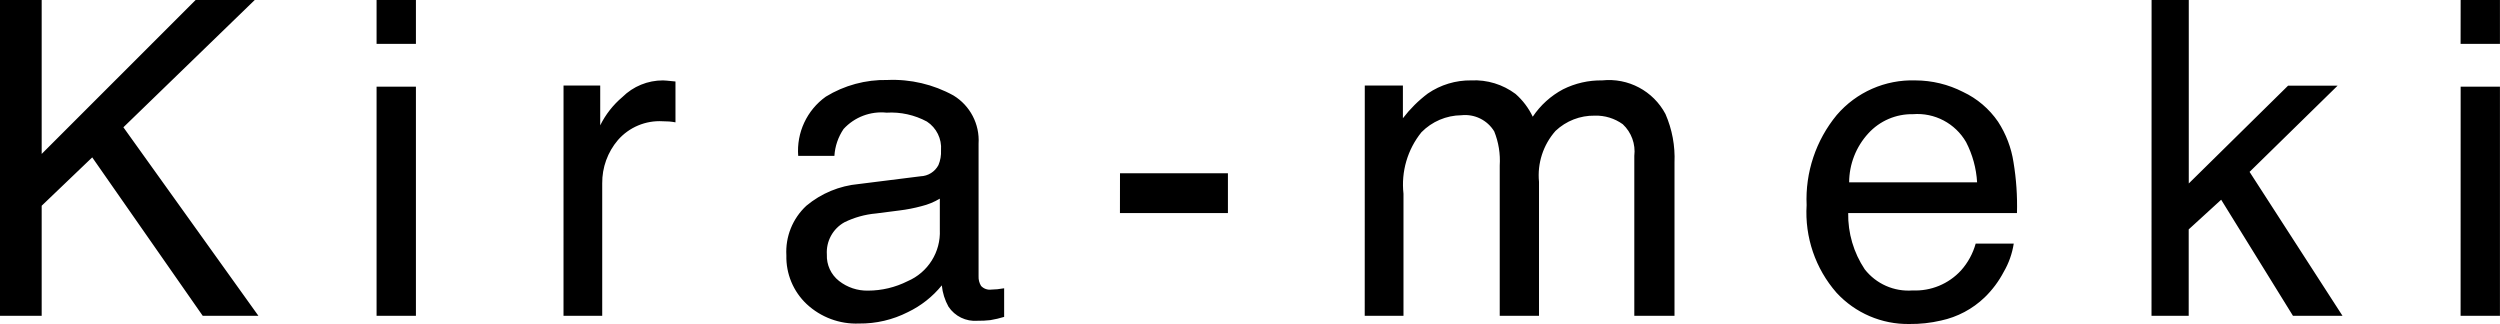
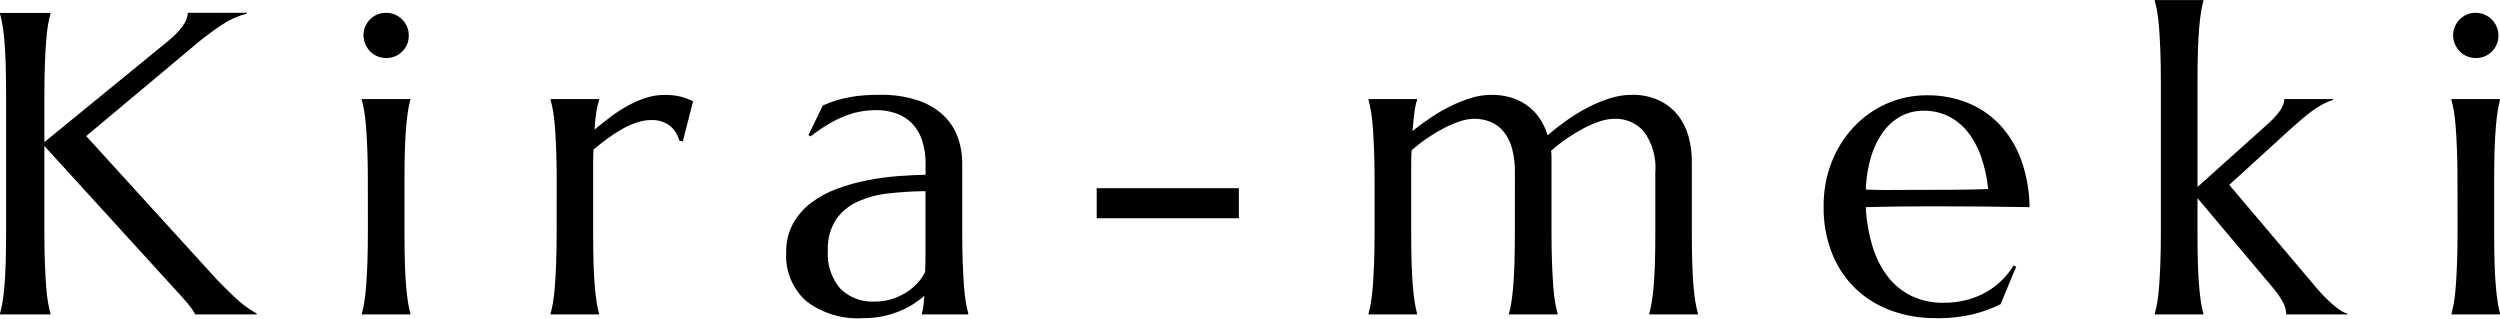
- <svg xmlns="http://www.w3.org/2000/svg" width="136.275" height="17.66" viewBox="0 0 136.275 17.66">
-   <path id="パス_1" data-name="パス 1" d="M1.828-17.215H4.1v8.391l8.391-8.391h3.223l-7.16,6.938L15.914,0H12.879L6.855-8.637,4.1-6V0H1.828Zm20.527,4.723H24.5V0H22.355Zm0-4.723H24.5v2.391H22.355Zm10.191,4.664h2v2.168a4.79,4.79,0,0,1,1.207-1.541,3.13,3.13,0,0,1,2.215-.908q.059,0,.2.012t.48.047v2.227a3.151,3.151,0,0,0-.346-.047q-.158-.012-.346-.012A3.01,3.01,0,0,0,35.51-9.58a3.579,3.579,0,0,0-.855,2.361V0H32.545ZM46.9-3.34A1.737,1.737,0,0,0,47.564-1.9a2.477,2.477,0,0,0,1.582.527A4.81,4.81,0,0,0,51.3-1.887a2.9,2.9,0,0,0,1.758-2.8v-1.7a3.609,3.609,0,0,1-1,.41,8.488,8.488,0,0,1-1.2.234l-1.277.164a4.885,4.885,0,0,0-1.723.48A1.872,1.872,0,0,0,46.9-3.34Zm5.109-4.266a1.146,1.146,0,0,0,.973-.609,1.854,1.854,0,0,0,.141-.809,1.713,1.713,0,0,0-.768-1.564,4.118,4.118,0,0,0-2.2-.486,2.792,2.792,0,0,0-2.344.891,2.93,2.93,0,0,0-.5,1.465H45.338a3.624,3.624,0,0,1,1.506-3.229,6.183,6.183,0,0,1,3.357-.908,6.831,6.831,0,0,1,3.6.844A2.862,2.862,0,0,1,55.17-9.387v7.23a.926.926,0,0,0,.135.527.65.65,0,0,0,.568.2q.141,0,.316-.018t.375-.053V.059a5.875,5.875,0,0,1-.75.176,5.481,5.481,0,0,1-.7.035A1.735,1.735,0,0,1,53.529-.5a2.985,2.985,0,0,1-.363-1.16A5.367,5.367,0,0,1,51.314-.2a5.727,5.727,0,0,1-2.66.621A3.956,3.956,0,0,1,45.8-.639a3.523,3.523,0,0,1-1.107-2.654A3.419,3.419,0,0,1,45.783-6a5.185,5.185,0,0,1,2.859-1.184Zm10.87-.164h5.883V-5.6H62.876Zm13.343-4.781H78.3v1.781a7.011,7.011,0,0,1,1.359-1.348,4.088,4.088,0,0,1,2.367-.715,3.726,3.726,0,0,1,2.414.738,3.859,3.859,0,0,1,.938,1.242,4.559,4.559,0,0,1,1.652-1.494,4.609,4.609,0,0,1,2.133-.486A3.488,3.488,0,0,1,92.613-11a5.976,5.976,0,0,1,.492,2.648V0H90.914V-8.719a2.031,2.031,0,0,0-.627-1.723,2.481,2.481,0,0,0-1.529-.469,3.036,3.036,0,0,0-2.139.832,3.654,3.654,0,0,0-.9,2.777V0H83.578V-8.191a4.256,4.256,0,0,0-.3-1.863,1.858,1.858,0,0,0-1.793-.879,3.094,3.094,0,0,0-2.174.926,4.537,4.537,0,0,0-.979,3.352V0H76.219Zm30.019-.281a5.725,5.725,0,0,1,2.59.627,4.776,4.776,0,0,1,1.91,1.623,5.6,5.6,0,0,1,.844,2.215,14.491,14.491,0,0,1,.188,2.766h-9.2a5.368,5.368,0,0,0,.9,3.064,3.021,3.021,0,0,0,2.613,1.154,3.378,3.378,0,0,0,2.637-1.09,3.674,3.674,0,0,0,.8-1.465h2.074a4.369,4.369,0,0,1-.545,1.541,5.481,5.481,0,0,1-1.037,1.389A4.916,4.916,0,0,1,107.632.258a7.227,7.227,0,0,1-1.723.188,5.286,5.286,0,0,1-3.973-1.705,6.634,6.634,0,0,1-1.629-4.775,7.214,7.214,0,0,1,1.641-4.91A5.412,5.412,0,0,1,106.238-12.832ZM109.6-7.277a5.465,5.465,0,0,0-.6-2.191,3.063,3.063,0,0,0-2.895-1.523,3.209,3.209,0,0,0-2.437,1.049,3.962,3.962,0,0,0-1.043,2.666Zm9.511-9.937h2.027v10l5.414-5.332h2.7l-4.8,4.7L129.518,0h-2.7l-3.914-6.328-1.77,1.617V0h-2.027Zm16.847,4.723H138.1V0h-2.145Zm0-4.723H138.1v2.391h-2.145Z" transform="translate(-1.828 17.215)" />
+ <svg xmlns="http://www.w3.org/2000/svg" width="139.322" height="17.73" viewBox="0 0 139.322 17.73">
+   <path id="パス_1" data-name="パス 1" d="M1.676-.047a6.229,6.229,0,0,0,.135-.609q.064-.363.111-.9t.07-1.283q.023-.744.023-1.74v-7.629q0-1-.023-1.74t-.07-1.289q-.047-.545-.111-.908a6.229,6.229,0,0,0-.135-.609V-16.8H4.488v.047a6.229,6.229,0,0,0-.135.609q-.064.363-.105.908t-.07,1.289q-.029.744-.029,1.74V-9.6l6.844-5.59q1.148-.937,1.148-1.617h3.293v.047a4.457,4.457,0,0,0-1.4.627A15.917,15.917,0,0,0,12.527-15L6.48-9.937l7.277,7.992q.457.469.779.779t.568.516a5.048,5.048,0,0,0,.451.34q.205.135.428.264V0H12.551a1.854,1.854,0,0,0-.158-.27q-.111-.164-.258-.34t-.316-.363q-.17-.187-.322-.352L4.148-9.387v4.8q0,1,.029,1.74t.07,1.283q.041.539.105.9a6.229,6.229,0,0,0,.135.609V0H1.676Zm20.5-7.371q0-1-.029-1.74t-.07-1.283q-.041-.539-.105-.9a6.229,6.229,0,0,0-.135-.609V-12h2.707v.047a5.391,5.391,0,0,0-.129.609q-.059.363-.105.9t-.07,1.283q-.023.744-.023,1.74v2.836q0,1,.023,1.74t.07,1.283q.047.539.105.9a5.391,5.391,0,0,0,.129.609V0H21.839V-.047a6.229,6.229,0,0,0,.135-.609q.064-.363.105-.9t.07-1.283q.029-.744.029-1.74Zm-.246-8.133a1.2,1.2,0,0,1,.1-.486,1.336,1.336,0,0,1,.264-.4,1.212,1.212,0,0,1,.393-.27,1.233,1.233,0,0,1,.5-.1,1.233,1.233,0,0,1,.5.1,1.282,1.282,0,0,1,.4.27,1.282,1.282,0,0,1,.27.4,1.2,1.2,0,0,1,.1.486,1.225,1.225,0,0,1-.363.9,1.225,1.225,0,0,1-.9.363,1.233,1.233,0,0,1-.5-.1,1.212,1.212,0,0,1-.393-.27,1.336,1.336,0,0,1-.264-.4A1.233,1.233,0,0,1,21.933-15.551ZM32.7-7.418q0-1-.029-1.74t-.07-1.283q-.041-.539-.105-.9a6.229,6.229,0,0,0-.135-.609V-12h2.707v.047a4.054,4.054,0,0,0-.158.656,9.656,9.656,0,0,0-.1,1q.434-.363.9-.715a8.029,8.029,0,0,1,.961-.621,5.755,5.755,0,0,1,1-.434,3.329,3.329,0,0,1,1.025-.164,4.506,4.506,0,0,1,.551.029,2.888,2.888,0,0,1,.422.082,2.865,2.865,0,0,1,.34.117l.293.123-.574,2.238-.2-.047A1.551,1.551,0,0,0,39-10.518a1.639,1.639,0,0,0-1.055-.311,2.473,2.473,0,0,0-.762.129,4.532,4.532,0,0,0-.809.357,8.044,8.044,0,0,0-.82.527q-.41.3-.8.627-.023.34-.023.738v3.867q0,1,.023,1.74t.07,1.283q.047.539.105.9a5.391,5.391,0,0,0,.129.609V0H32.358V-.047a6.229,6.229,0,0,0,.135-.609q.064-.363.105-.9t.07-1.283q.029-.744.029-1.74ZM45.49-3.457a3.232,3.232,0,0,1,.381-1.605,3.739,3.739,0,0,1,1.014-1.16A5.544,5.544,0,0,1,48.326-7,10.837,10.837,0,0,1,50-7.471a14.729,14.729,0,0,1,1.711-.234q.844-.064,1.547-.076v-.6a4.009,4.009,0,0,0-.2-1.336,2.49,2.49,0,0,0-.562-.932,2.28,2.28,0,0,0-.873-.551,3.313,3.313,0,0,0-1.119-.182,4.915,4.915,0,0,0-.832.07,4.709,4.709,0,0,0-.85.234,6.185,6.185,0,0,0-.926.445,9.684,9.684,0,0,0-1.049.715l-.117-.07.8-1.652a5.9,5.9,0,0,1,.762-.287,7.2,7.2,0,0,1,.762-.182,7.415,7.415,0,0,1,.791-.1q.4-.029.85-.029a6.529,6.529,0,0,1,2.1.3,3.909,3.909,0,0,1,1.43.82A3.147,3.147,0,0,1,55.041-9.9,4.274,4.274,0,0,1,55.3-8.4v3.82q0,1,.029,1.74t.07,1.283q.041.539.105.9a6.229,6.229,0,0,0,.135.609V0h-2.59V-.047a2.428,2.428,0,0,0,.088-.422q.029-.234.053-.562a6.054,6.054,0,0,1-.58.434,4.641,4.641,0,0,1-.762.4A5.209,5.209,0,0,1,50.9.1a5.477,5.477,0,0,1-1.143.111A4.7,4.7,0,0,1,46.6-.744,3.38,3.38,0,0,1,45.49-3.457Zm7.77-3.41a20.232,20.232,0,0,0-2.051.123,5.6,5.6,0,0,0-1.74.463,2.951,2.951,0,0,0-1.207,1,2.978,2.978,0,0,0-.451,1.729A2.945,2.945,0,0,0,48.5-1.441a2.511,2.511,0,0,0,1.91.727,3.155,3.155,0,0,0,1.025-.158,3.48,3.48,0,0,0,.82-.4,2.969,2.969,0,0,0,.6-.527,2.58,2.58,0,0,0,.375-.557q.023-.445.023-.99V-6.867Zm9.534,1.512V-7.031h7.922v1.676ZM86.1-7.9a4.972,4.972,0,0,0-.158-1.336,2.566,2.566,0,0,0-.457-.932,1.867,1.867,0,0,0-.721-.551,2.347,2.347,0,0,0-.937-.182,2.571,2.571,0,0,0-.785.141,5.916,5.916,0,0,0-.9.381,8.943,8.943,0,0,0-.926.557,8.83,8.83,0,0,0-.873.68q-.023.375-.023.8v3.756q0,1,.023,1.74t.07,1.283q.047.539.105.9a5.391,5.391,0,0,0,.129.609V0H77.941V-.047a6.229,6.229,0,0,0,.135-.609q.064-.363.105-.9t.07-1.283q.029-.744.029-1.74V-7.418q0-1-.029-1.74t-.07-1.283q-.041-.539-.105-.9a6.229,6.229,0,0,0-.135-.609V-12h2.707v.047a3.451,3.451,0,0,0-.146.686q-.053.416-.111,1.049.469-.375,1.008-.738a9.6,9.6,0,0,1,1.107-.645,7.575,7.575,0,0,1,1.143-.457,3.868,3.868,0,0,1,1.137-.176,3.663,3.663,0,0,1,1.184.176,3.017,3.017,0,0,1,.9.48,2.9,2.9,0,0,1,.65.715,3.451,3.451,0,0,1,.4.879q.48-.41,1.049-.814a10.156,10.156,0,0,1,1.172-.721,7.611,7.611,0,0,1,1.23-.516,4.032,4.032,0,0,1,1.225-.2,3.471,3.471,0,0,1,1.553.316,2.984,2.984,0,0,1,1.043.832,3.3,3.3,0,0,1,.586,1.178,5.05,5.05,0,0,1,.182,1.342v3.984q0,1,.023,1.74t.07,1.283q.047.539.111.9a6.229,6.229,0,0,0,.135.609V0H93.586V-.047a6.229,6.229,0,0,0,.135-.609q.064-.363.111-.9t.07-1.283q.023-.744.023-1.74V-7.9a3.451,3.451,0,0,0-.621-2.273,2.078,2.078,0,0,0-1.664-.727,2.655,2.655,0,0,0-.8.141,5.7,5.7,0,0,0-.908.387,9.231,9.231,0,0,0-.937.568,9.093,9.093,0,0,0-.879.686,1.708,1.708,0,0,1,.023.281v4.254q0,1,.029,1.74t.07,1.283q.041.539.105.9a6.229,6.229,0,0,0,.135.609V0H85.77V-.047A5.391,5.391,0,0,0,85.9-.656q.059-.363.105-.9t.07-1.283q.023-.744.023-1.74ZM109.542.211A7.128,7.128,0,0,1,107.1-.2a5.676,5.676,0,0,1-1.98-1.2,5.589,5.589,0,0,1-1.33-1.957,6.875,6.875,0,0,1-.486-2.666,6.642,6.642,0,0,1,.445-2.455,6.062,6.062,0,0,1,1.23-1.963,5.688,5.688,0,0,1,1.834-1.3,5.493,5.493,0,0,1,2.268-.469,5.927,5.927,0,0,1,2.238.416,5.06,5.06,0,0,1,1.787,1.207,5.7,5.7,0,0,1,1.2,1.957,8.035,8.035,0,0,1,.475,2.654q-1.324-.023-2.648-.035t-2.754-.012q-1.02,0-1.986.012t-1.74.035a9.053,9.053,0,0,0,.381,2.2,5.283,5.283,0,0,0,.855,1.682,3.7,3.7,0,0,0,1.324,1.072,4.017,4.017,0,0,0,1.764.375A5.043,5.043,0,0,0,111.259-.8a4.494,4.494,0,0,0,1.1-.439,4.251,4.251,0,0,0,.879-.662,4.238,4.238,0,0,0,.656-.826l.141.07-.867,2.086a7.264,7.264,0,0,1-1.512.557A8.476,8.476,0,0,1,109.542.211Zm-1.559-7.148q1.172,0,2.35-.006t2.139-.041a7.687,7.687,0,0,0-.4-1.828,4.684,4.684,0,0,0-.75-1.371,3.189,3.189,0,0,0-1.078-.867,3.071,3.071,0,0,0-1.371-.3,2.64,2.64,0,0,0-1.248.3,2.954,2.954,0,0,0-.99.861,4.58,4.58,0,0,0-.68,1.377,7.238,7.238,0,0,0-.3,1.857q.527.023,1.113.023Zm14.116-6q0-1-.029-1.74T122-15.961q-.041-.539-.105-.9a6.229,6.229,0,0,0-.135-.609v-.047h2.707v.047a5.391,5.391,0,0,0-.129.609q-.059.363-.105.9t-.07,1.283q-.023.744-.023,1.74V-7.1l3.832-3.434q1.008-.879,1.008-1.465H131.7v.047a3.3,3.3,0,0,0-.58.24,4.737,4.737,0,0,0-.551.346q-.275.2-.574.451t-.65.568l-3.434,3.129,4.711,5.566q.211.258.457.521t.492.486a4.964,4.964,0,0,0,.48.387,1.294,1.294,0,0,0,.434.211V0h-3.4a1.455,1.455,0,0,0-.158-.633,4.581,4.581,0,0,0-.568-.832L124.139-6.48v1.9q0,1,.023,1.74t.07,1.283q.047.539.105.9a5.391,5.391,0,0,0,.129.609V0H121.76V-.047a6.229,6.229,0,0,0,.135-.609q.064-.363.105-.9t.07-1.283q.029-.744.029-1.74Zm16.53,5.52q0-1-.029-1.74t-.07-1.283q-.041-.539-.105-.9a6.229,6.229,0,0,0-.135-.609V-12H141v.047a5.391,5.391,0,0,0-.129.609q-.059.363-.105.9t-.07,1.283q-.023.744-.023,1.74v2.836q0,1,.023,1.74t.07,1.283q.047.539.105.9A5.391,5.391,0,0,0,141-.047V0h-2.707V-.047a6.229,6.229,0,0,0,.135-.609q.064-.363.105-.9t.07-1.283q.029-.744.029-1.74Zm-.246-8.133a1.2,1.2,0,0,1,.1-.486,1.336,1.336,0,0,1,.264-.4,1.212,1.212,0,0,1,.393-.27,1.233,1.233,0,0,1,.5-.1,1.233,1.233,0,0,1,.5.1,1.282,1.282,0,0,1,.4.27,1.282,1.282,0,0,1,.27.4,1.2,1.2,0,0,1,.1.486,1.225,1.225,0,0,1-.363.9,1.225,1.225,0,0,1-.9.363,1.233,1.233,0,0,1-.5-.1,1.212,1.212,0,0,1-.393-.27,1.336,1.336,0,0,1-.264-.4A1.233,1.233,0,0,1,138.384-15.551Z" transform="translate(-1.676 17.52)" />
</svg>
